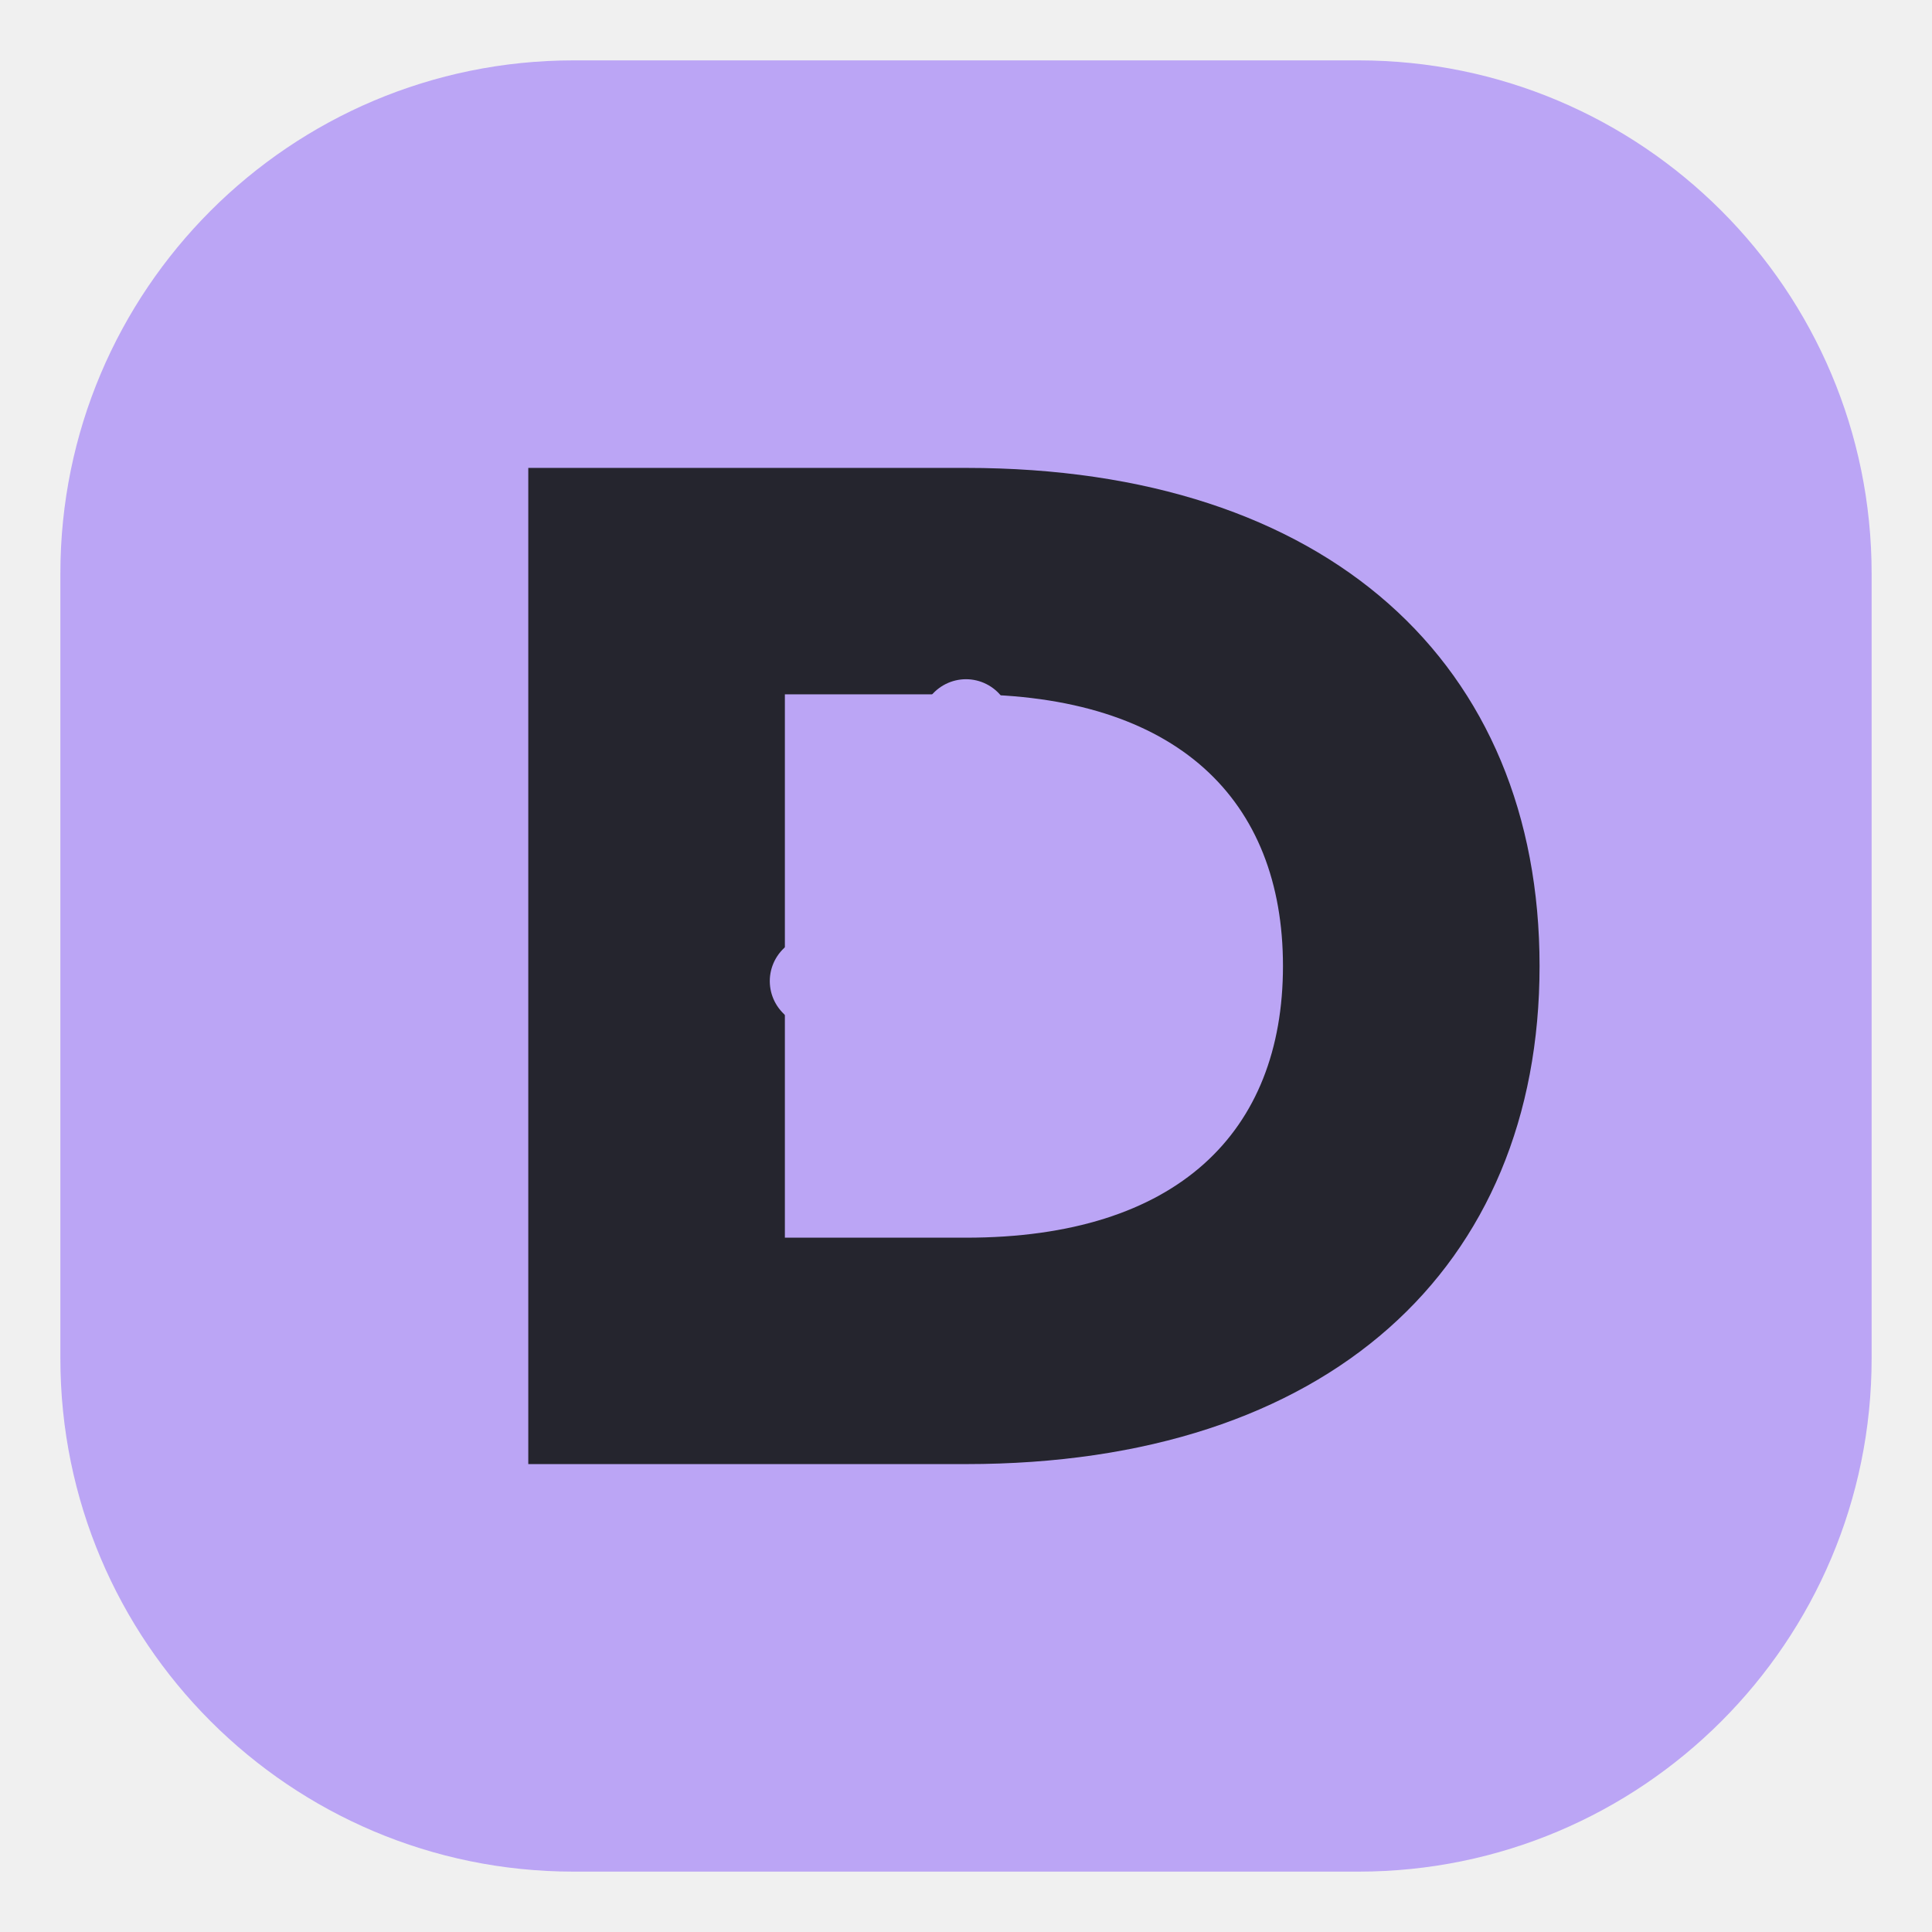
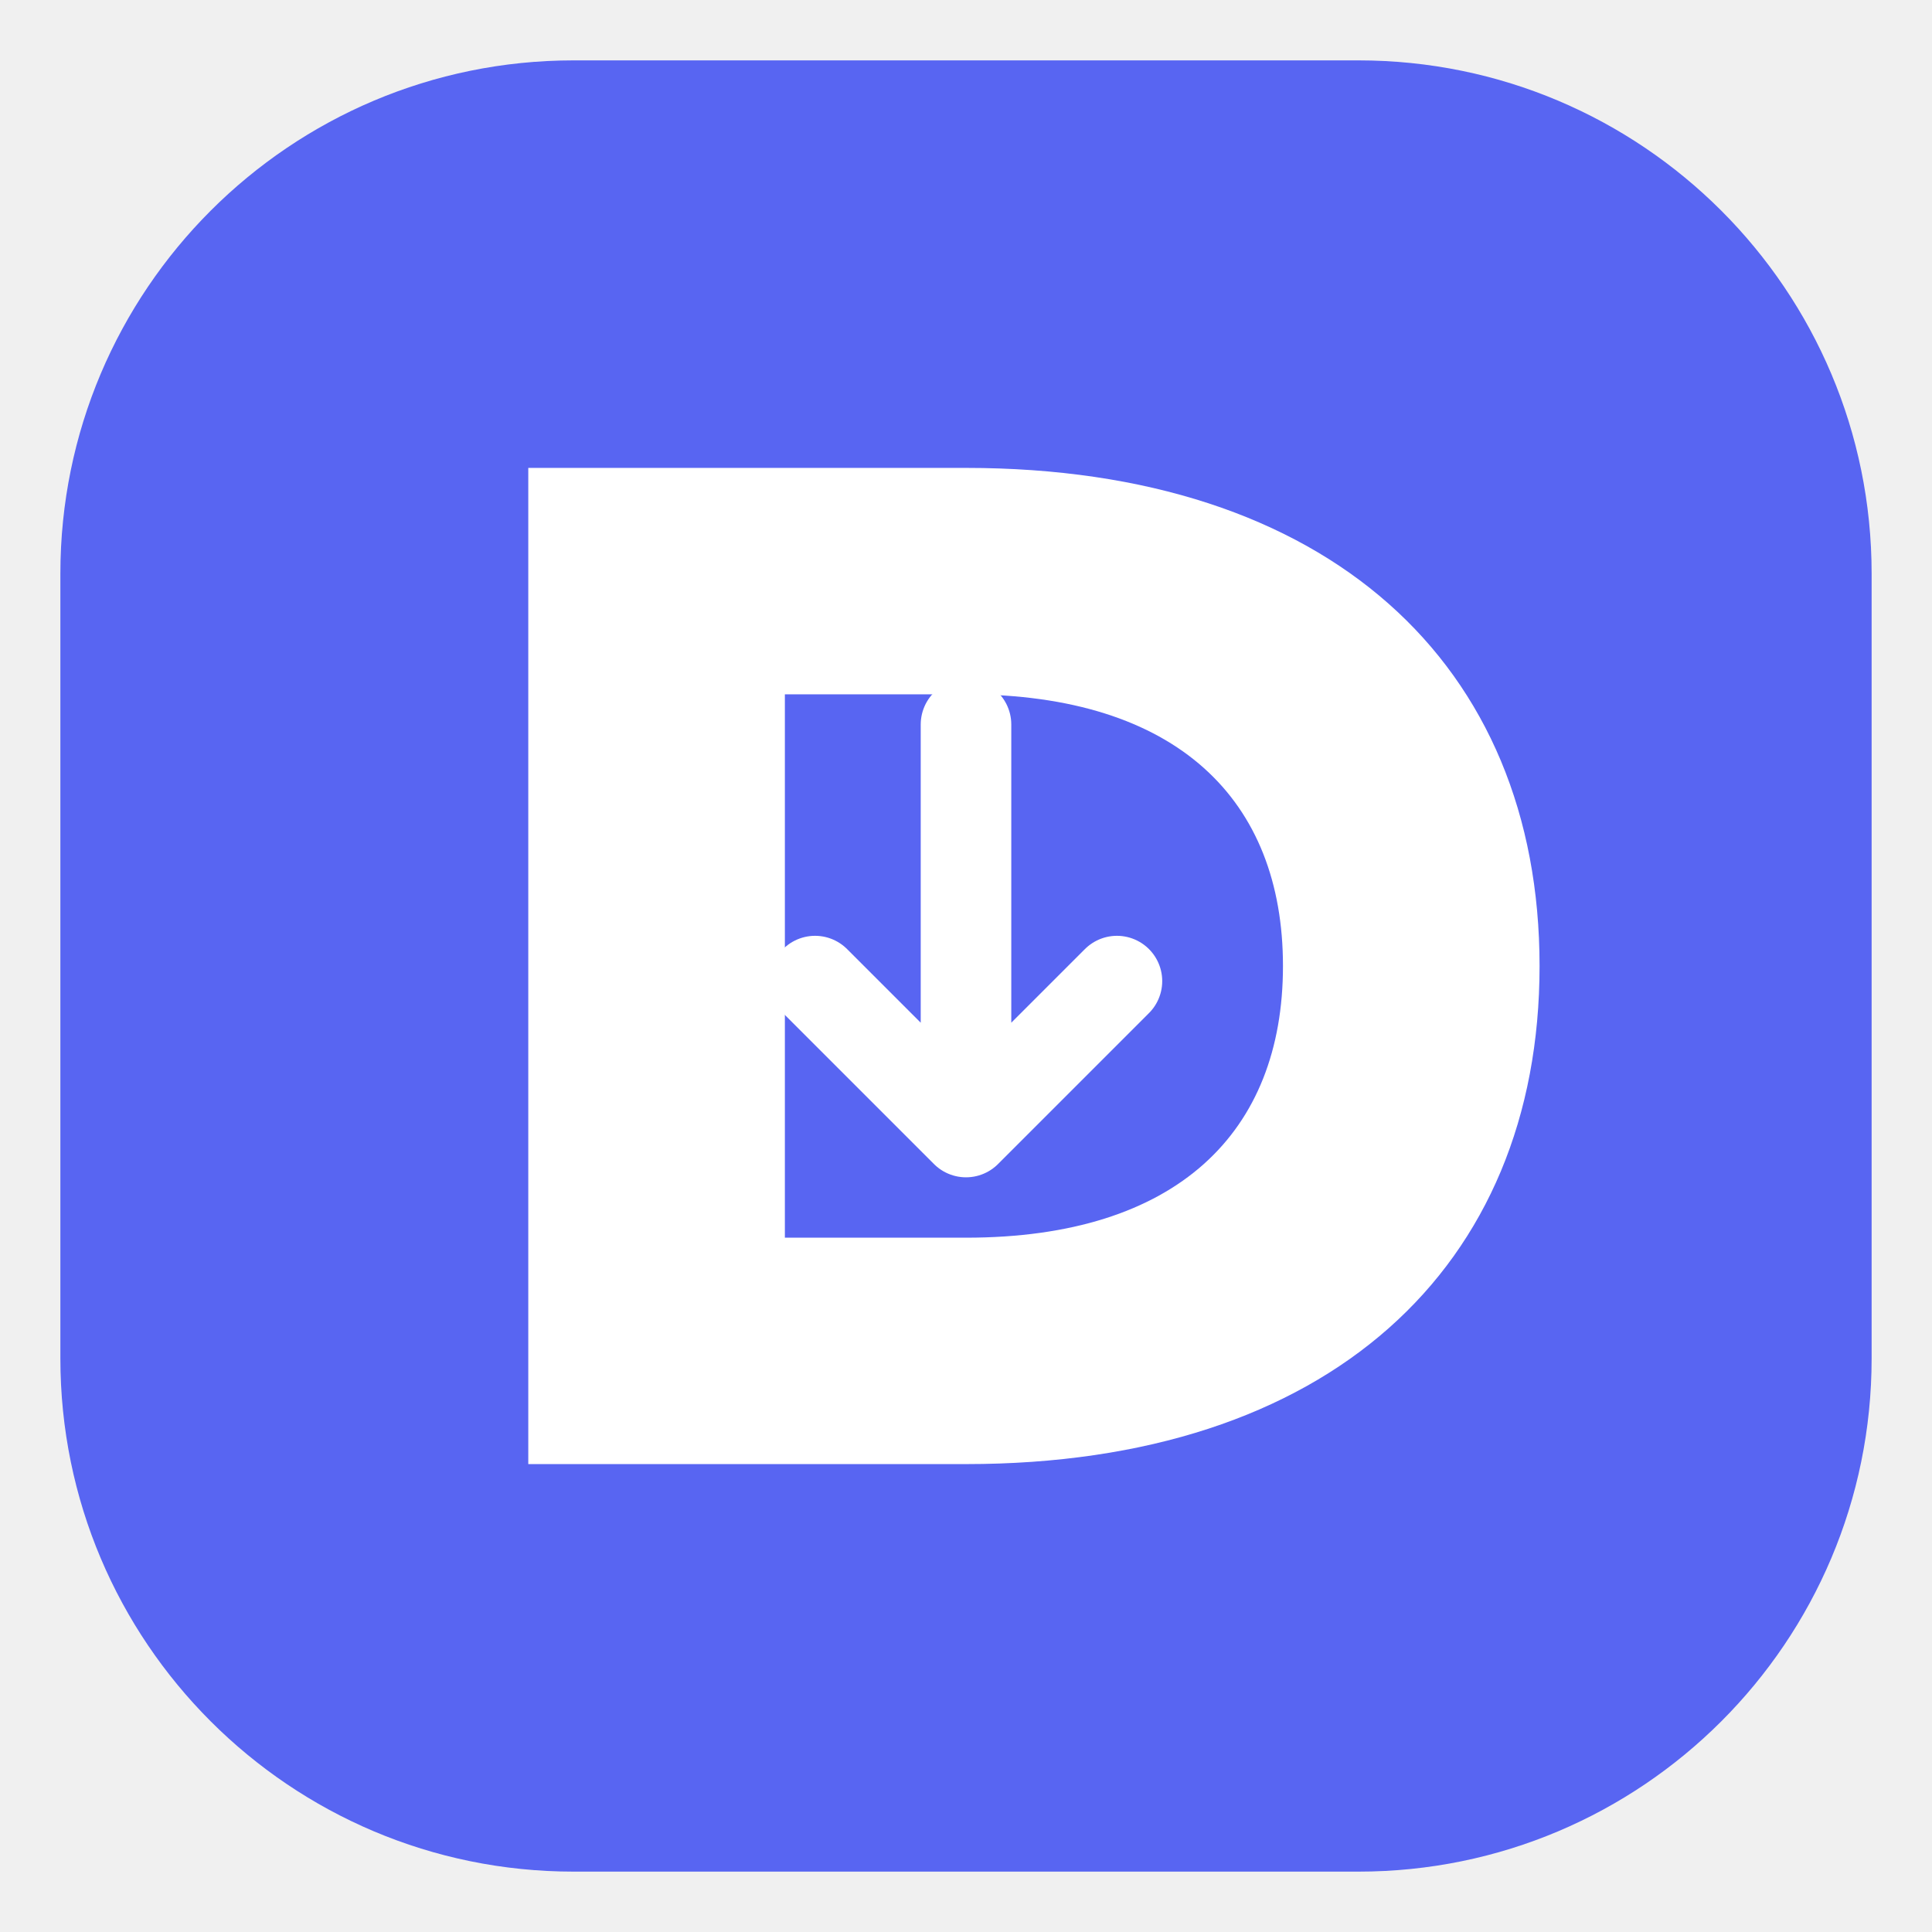
<svg xmlns="http://www.w3.org/2000/svg" width="128" height="128" viewBox="0 0 128 128">
-   <rect x="4" y="4" width="120" height="120" rx="34" fill="#bba5f5" />
-   <path fill="#25252e" d="M35 31h29c24 0 38 13 38 33s-14 33-38 33H35V31Zm17 15v36h12c14 0 21-7 21-18S78 46 64 46H52Z" />
-   <path d="M64 48v27m-10-10 10 10 10-10" fill="none" stroke="#bba5f5" stroke-width="6" stroke-linecap="round" stroke-linejoin="round" />
+   <rect x="4" y="4" width="120" height="120" rx="34" fill="#5865f2" />
+   <path fill="#ffffff" d="M35 31h29c24 0 38 13 38 33s-14 33-38 33H35V31Zm17 15v36h12c14 0 21-7 21-18S78 46 64 46H52Z" />
+   <path d="M64 48v27m-10-10 10 10 10-10" fill="none" stroke="#ffffff" stroke-width="6" stroke-linecap="round" stroke-linejoin="round" />
</svg>
